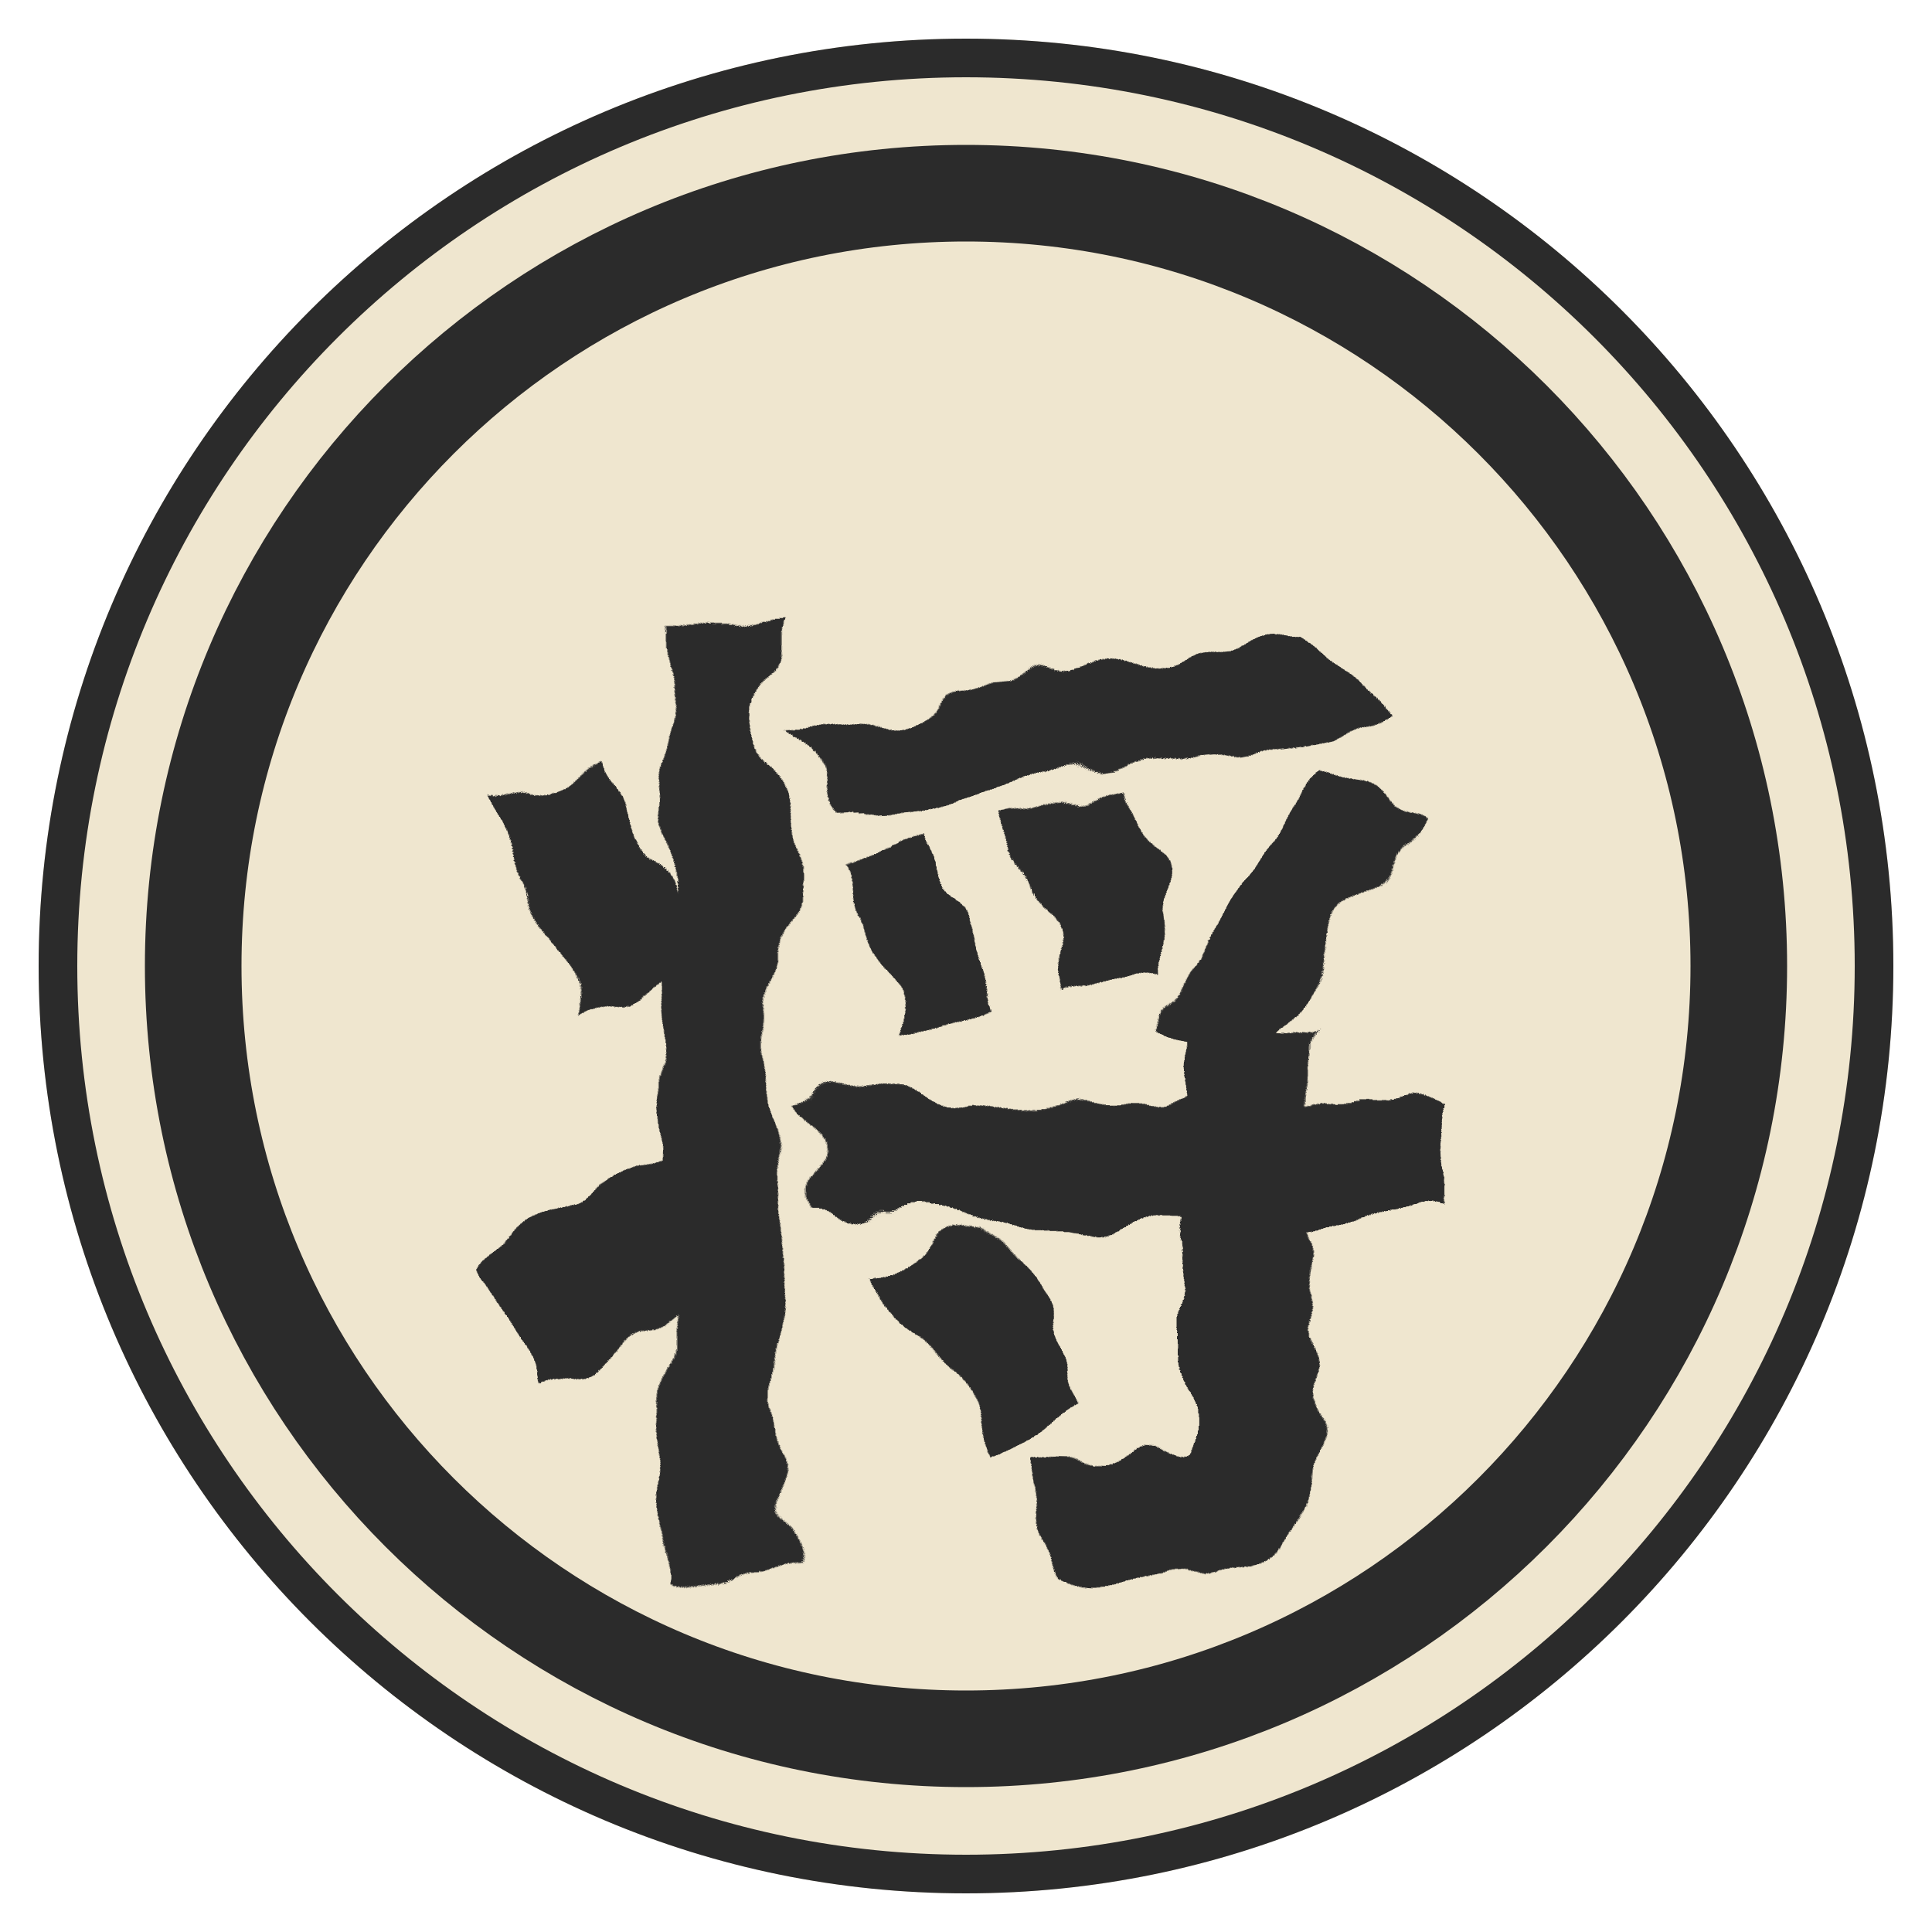
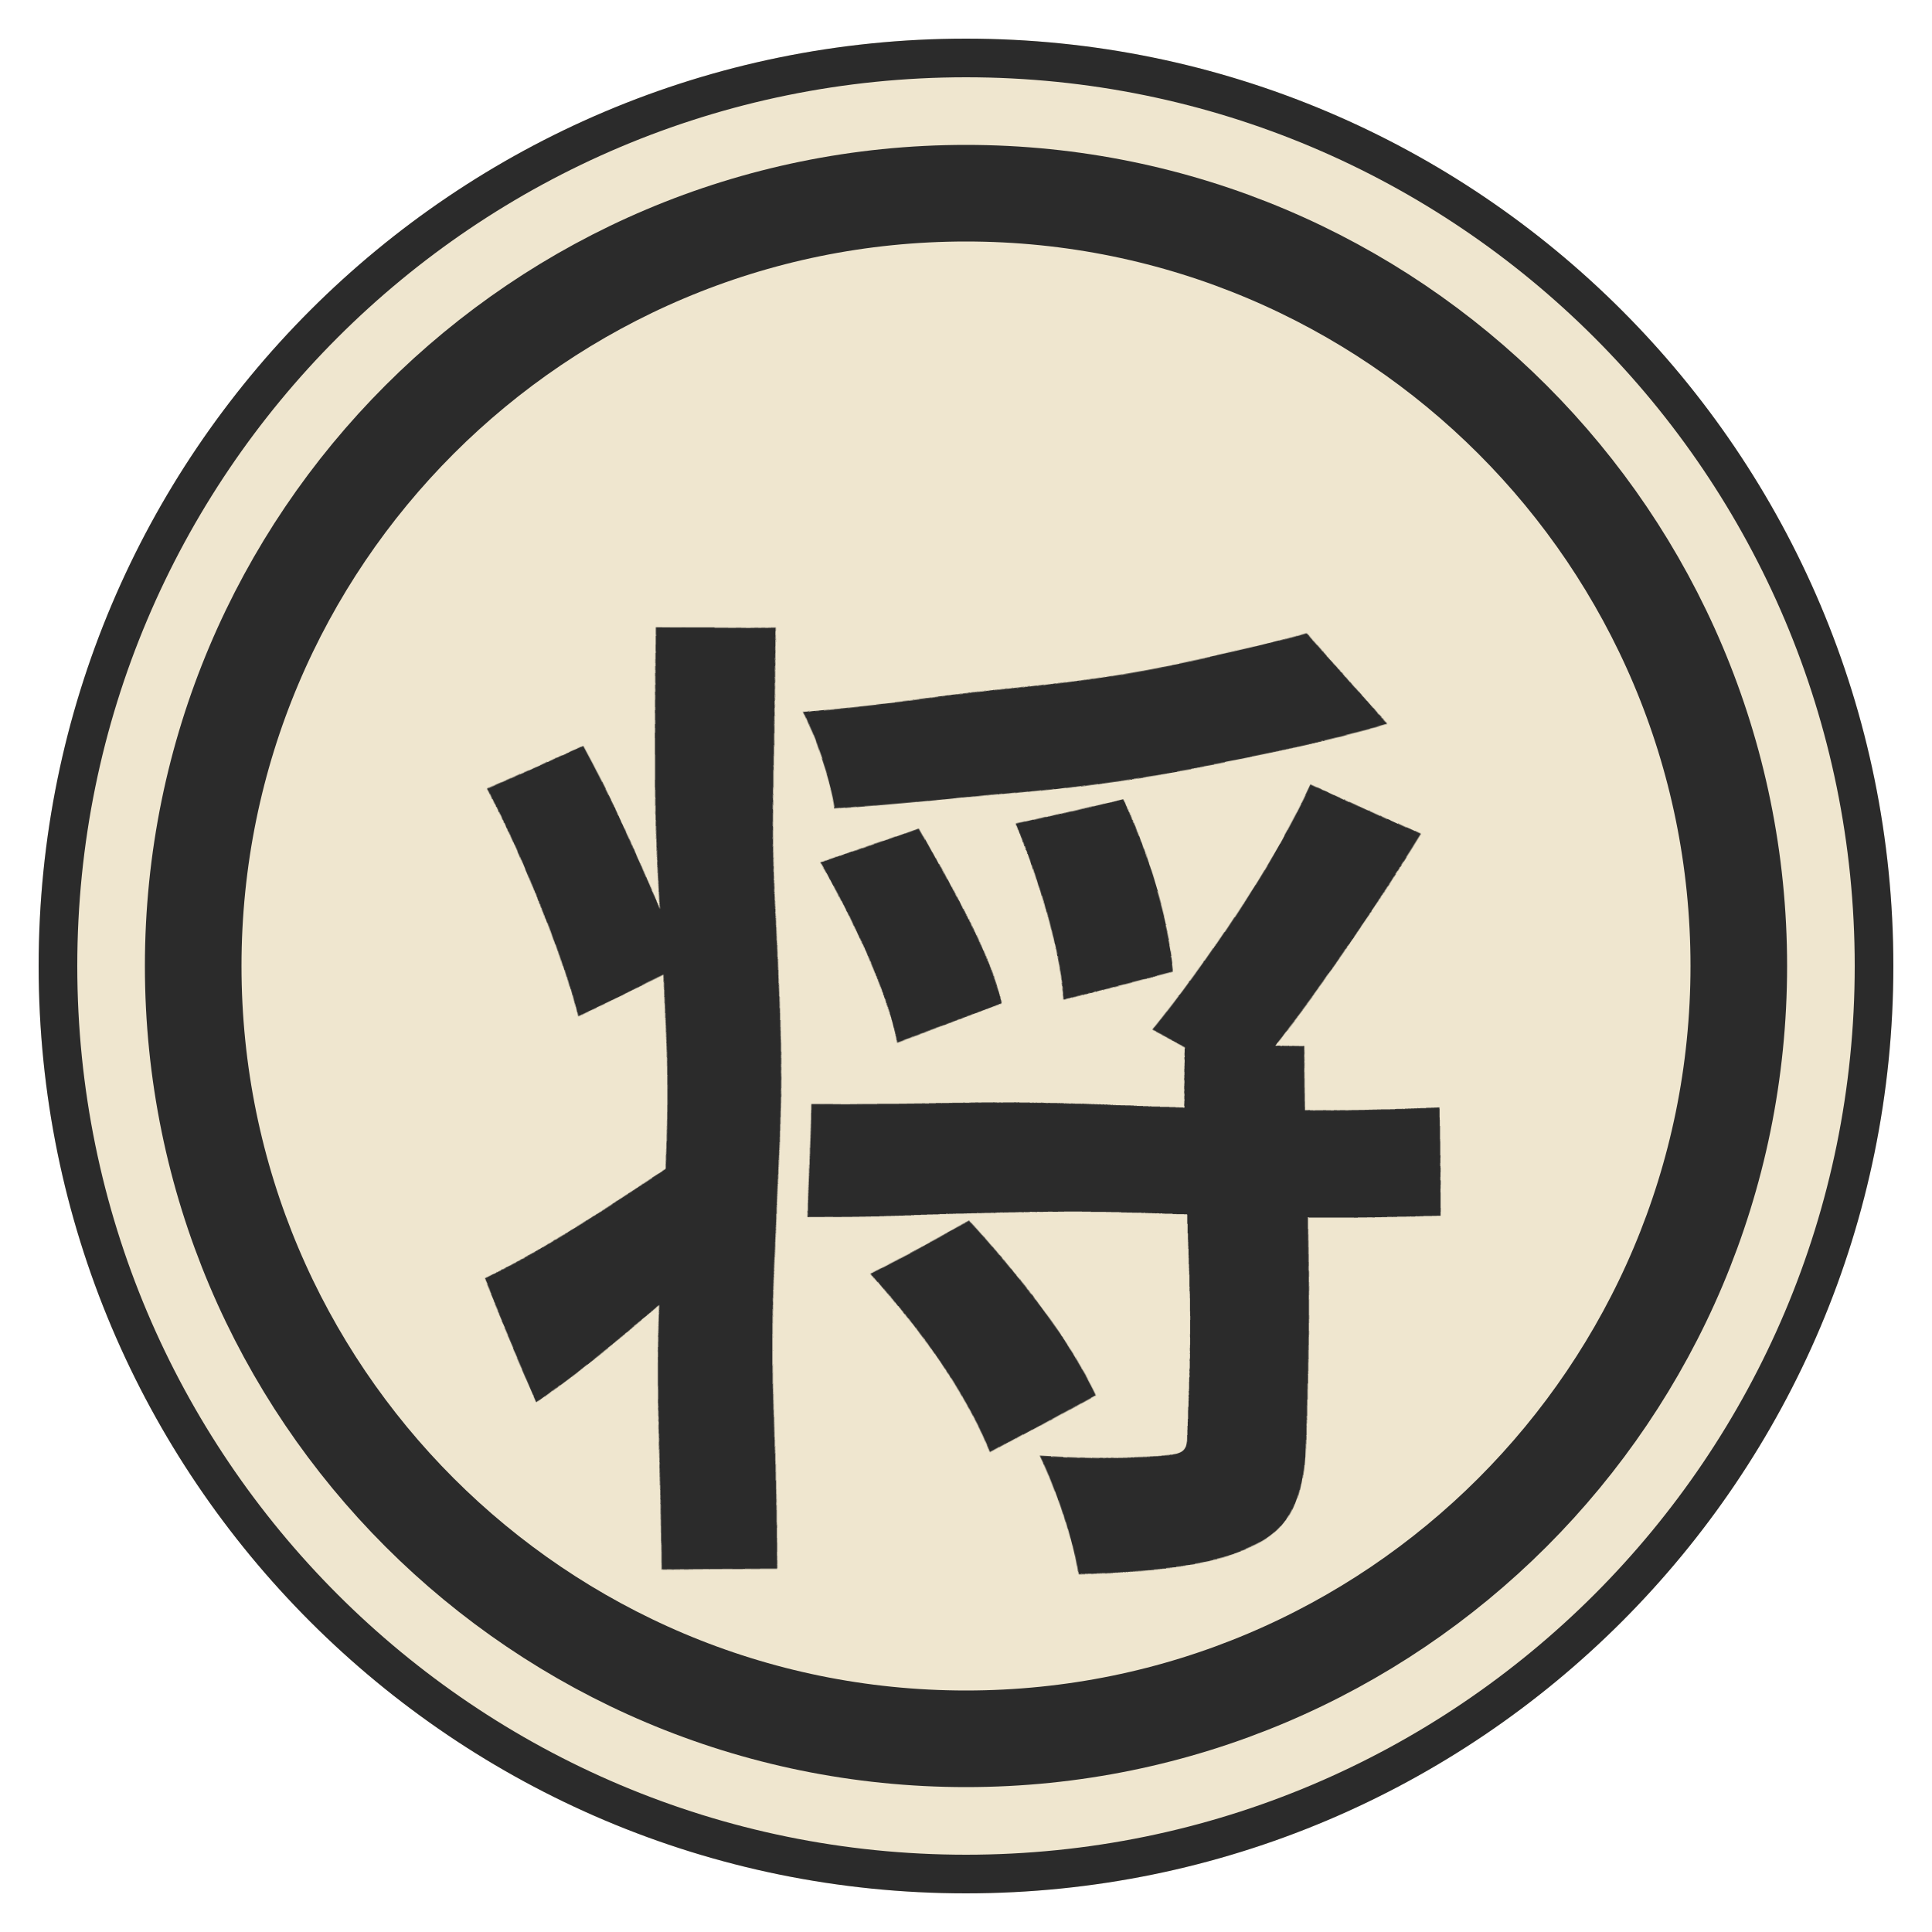
<svg xmlns="http://www.w3.org/2000/svg" viewBox="0 0 100 100" width="256" height="256">
  <defs>
    <filter id="brush" x="-25%" y="-25%" width="150%" height="150%">
-       <feTurbulence type="fractalNoise" baseFrequency="0.12" numOctaves="3" seed="11" result="n" />
-       <feDisplacementMap in="SourceGraphic" in2="n" scale="5" xChannelSelector="R" yChannelSelector="G" />
+       <feTurbulence type="fractalNoise" baseFrequency="0.04" numOctaves="2" seed="11" result="n" />
+       <feDisplacementMap in="SourceGraphic" in2="n" scale="1.5" xChannelSelector="R" yChannelSelector="G" />
    </filter>
  </defs>
  <circle cx="50" cy="50" r="48" fill="#efe6cf" />
  <circle cx="50" cy="50" r="47" fill="none" stroke="#2b2b2b" stroke-width="2" />
  <circle cx="50" cy="50" r="40" fill="none" stroke="#2b2b2b" stroke-width="5" />
  <text x="50" y="54" font-family="AR PL UKai CN" font-weight="bold" font-size="52" fill="#2b2b2b" text-anchor="middle" dominant-baseline="central" filter="url(#brush)">将</text>
</svg>
